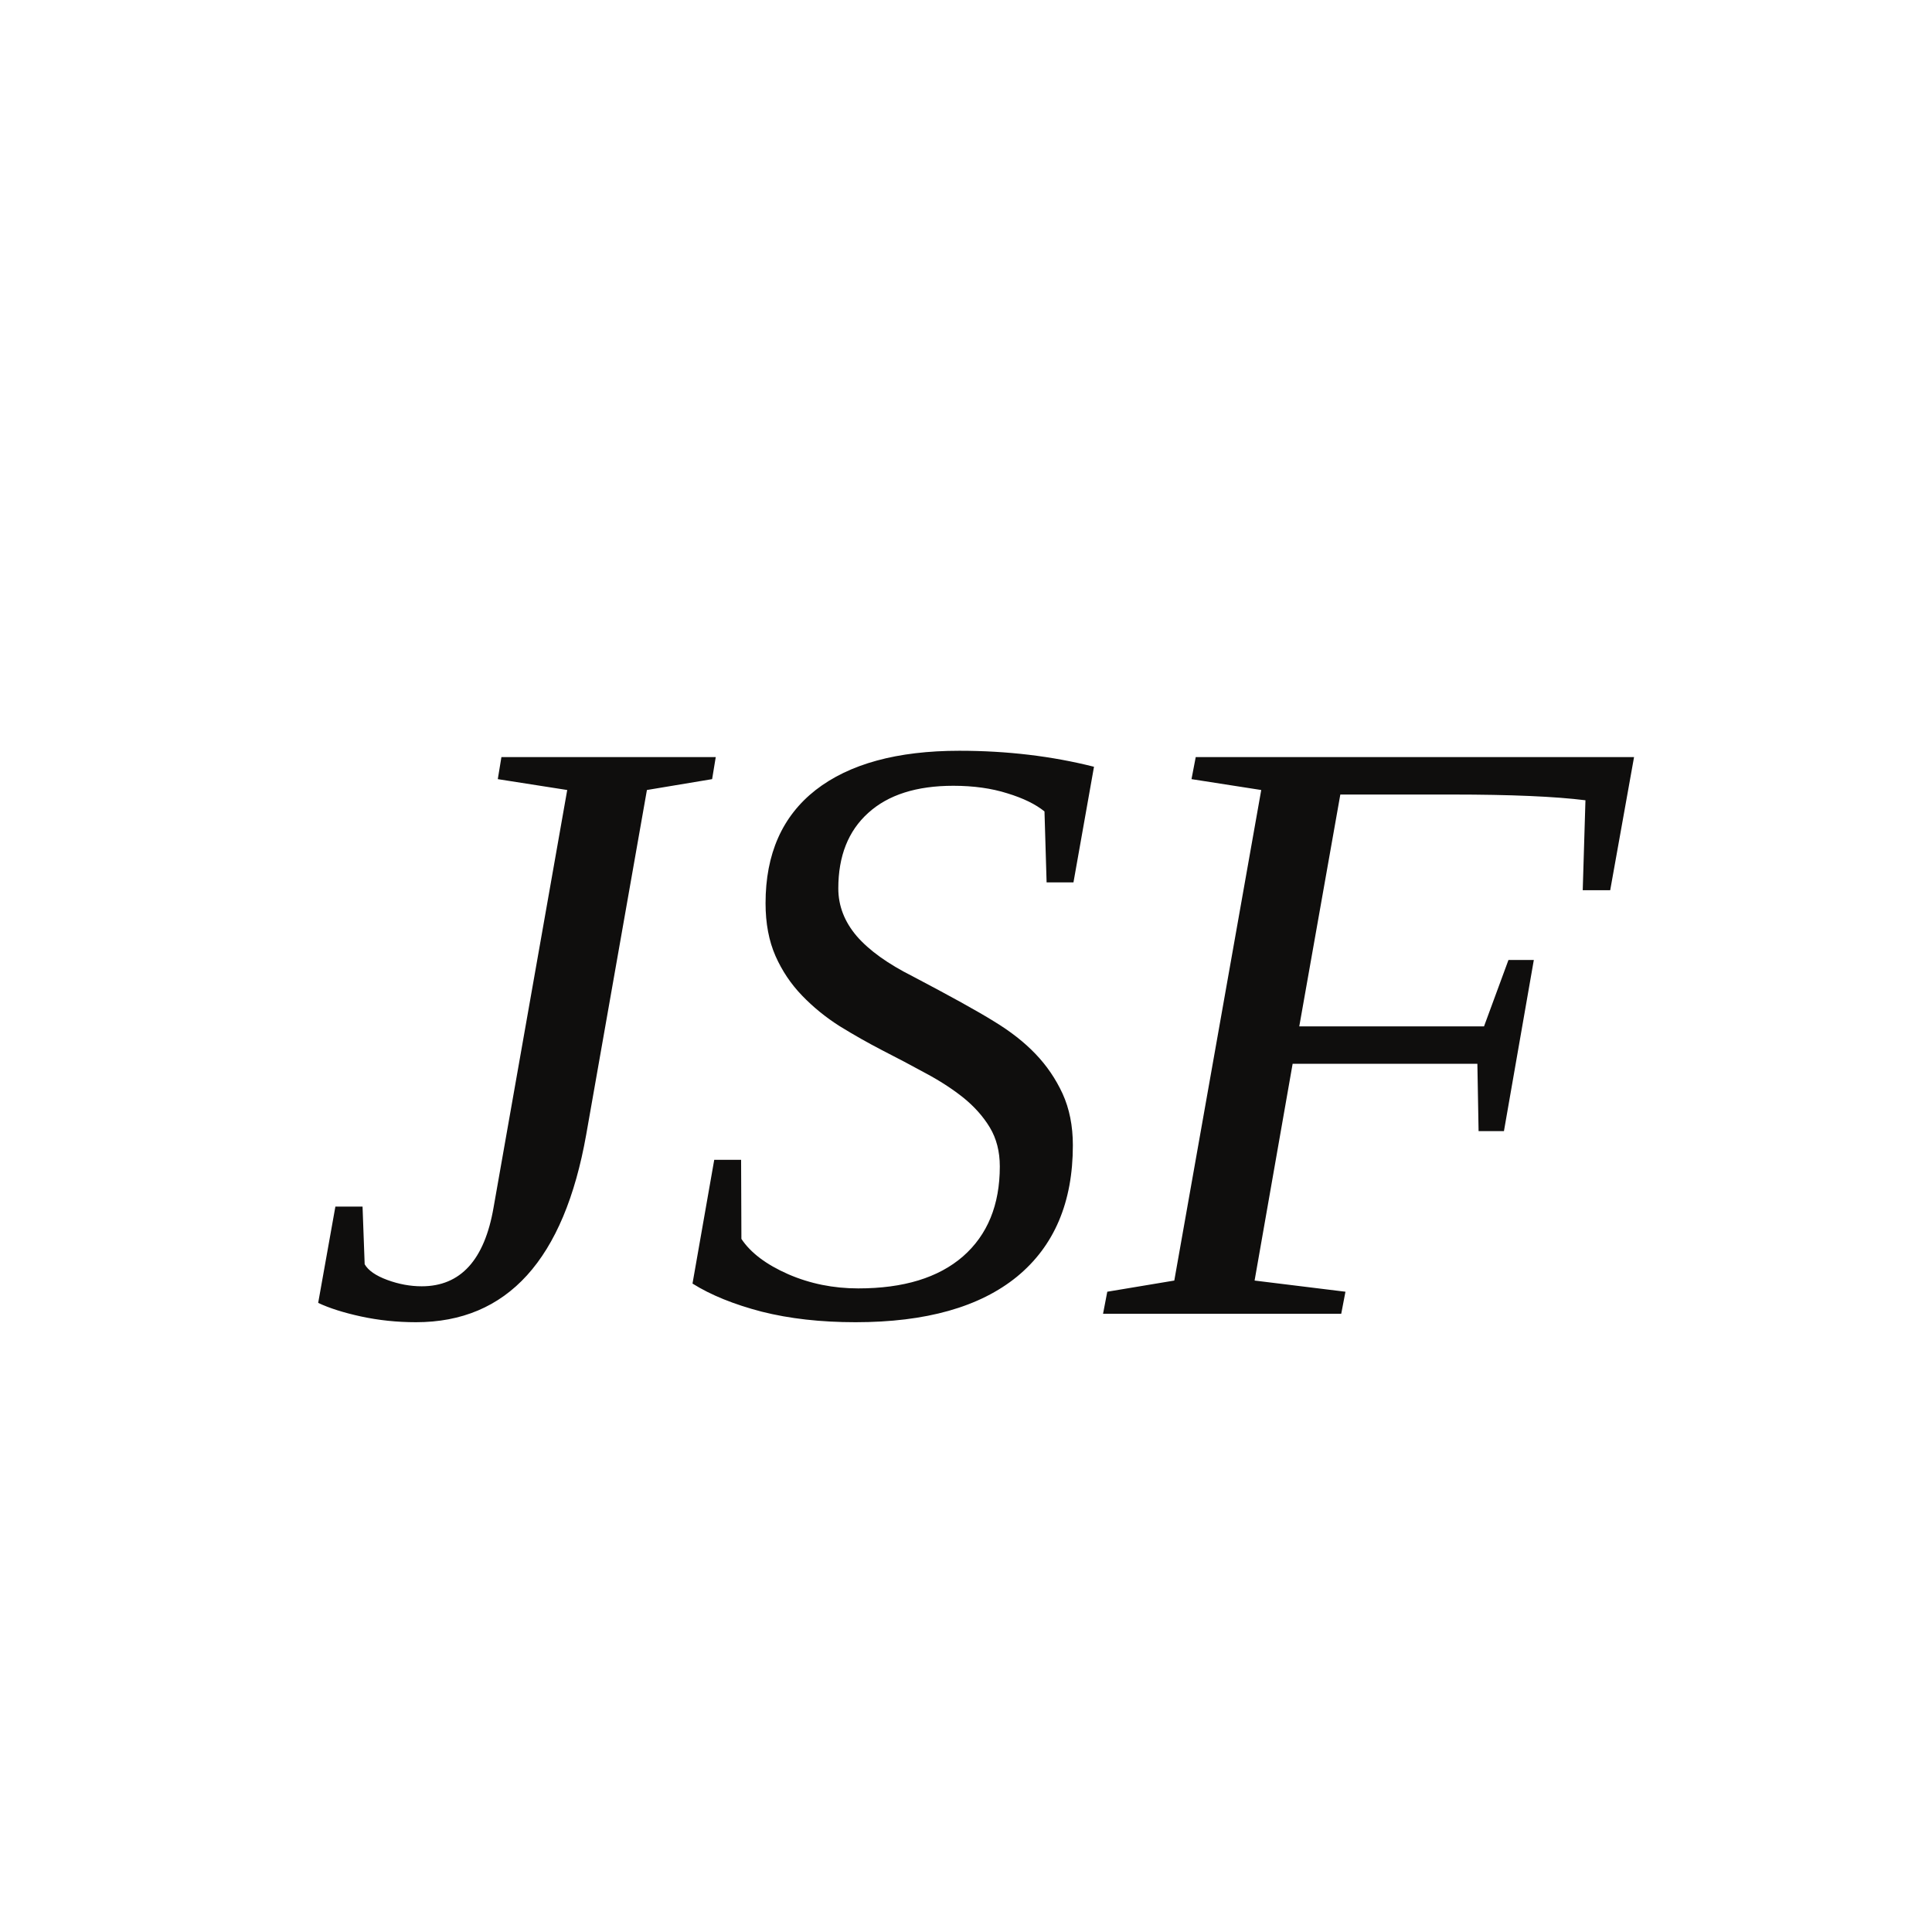
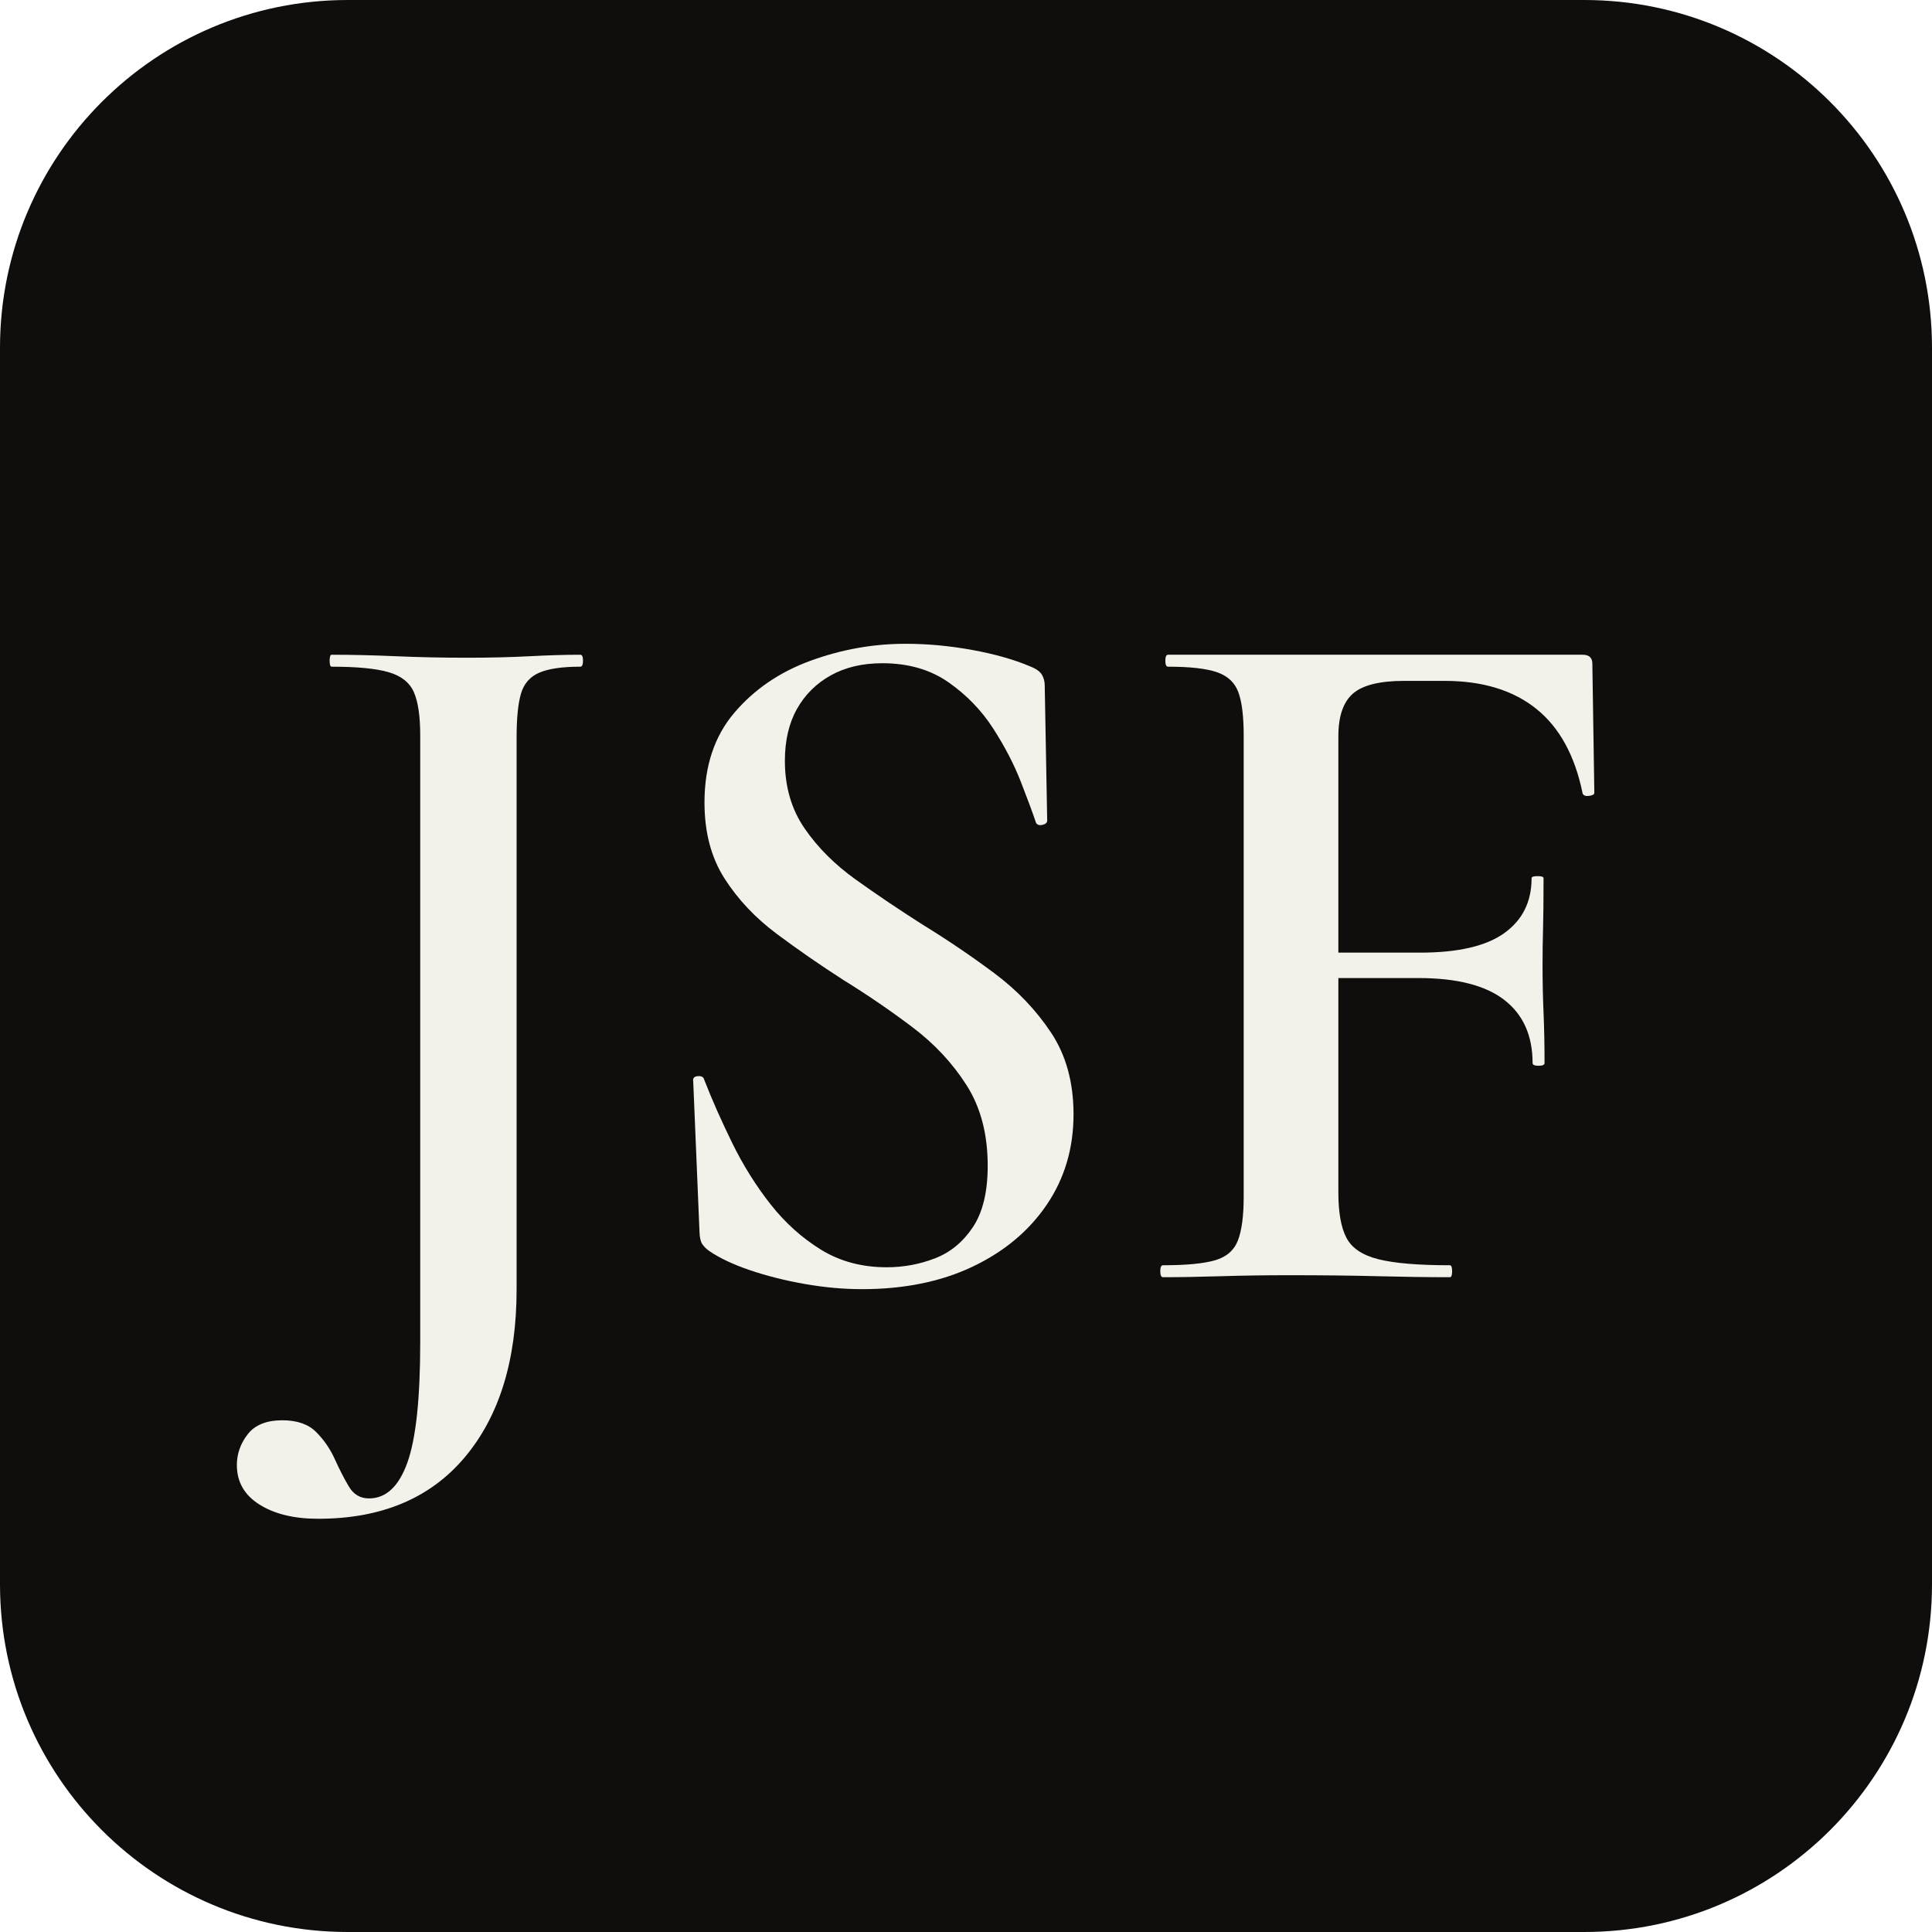
- <svg xmlns="http://www.w3.org/2000/svg" viewBox="0 0 100 100">
-   <text x="50" y="68" font-family="Georgia,'Times New Roman',serif" font-size="44" font-style="italic" text-anchor="middle" fill="#0f0e0d">JSF</text>
+ <svg xmlns="http://www.w3.org/2000/svg" viewBox="0 0 100 100" width="100" height="100">
+   <rect width="100" height="100" rx="18" fill="#0f0e0d" />
+   <g transform="translate(15.000,66.108) scale(0.05155,-0.05155)" fill="#f4f1eb">
+     <path d="M291.674 625Q294.399 625 294.399 619.0Q294.399 613 291.674 613Q264.474 613 250.512 607.0Q236.549 601 232.137 586.0Q227.724 571 227.724 542V-12.251Q227.724 -118.75 175.799 -180.65Q123.875 -242.55 28.45 -242.55Q-7.725 -242.55 -30.437 -228.288Q-53.15 -214.025 -53.15 -188.601Q-53.15 -171.701 -42.25 -157.676Q-31.35 -143.651 -7.475 -143.651Q14.6 -143.651 26.362 -155.363Q38.124 -167.076 45.212 -182.738Q52.299 -198.4 59.349 -210.25Q66.399 -222.1 79.5 -222.1Q105.175 -222.1 118.063 -186.125Q130.95 -150.15 130.95 -65.474V544Q130.95 573 124.538 587.5Q118.125 602 99.163 607.5Q80.2 613 42 613Q40 613 40.0 619.0Q40 625 42 625Q72.45 625 106.625 623.5Q140.8 622 177.975 622Q212.15 622 240.687 623.5Q269.224 625 291.674 625Z" transform="translate(0,0)" />
+     <path d="M164.099 518.5Q164.099 479.399 183.874 450.624Q203.649 421.849 235.424 399.124Q267.199 376.399 302.474 353.949Q340.199 330.775 374.562 305.1Q408.924 279.425 431.424 245.475Q453.924 211.525 453.924 163.525Q453.924 112.45 427.074 72.862Q400.224 33.275 352.687 10.638Q305.15 -12 241.5 -12Q213.7 -12 184.225 -6.825Q154.75 -1.65 129.35 6.937Q103.95 15.525 88.1 26.35Q83.825 29.35 81.238 33.125Q78.65 36.9 78.375 45.35L72.075 196.374Q71.075 201.374 76.575 201.874Q82.075 202.374 83.075 198.374Q95.05 167.649 111.399 134.387Q127.749 101.124 149.699 73.224Q171.649 45.325 200.337 27.65Q229.024 9.975 266.399 9.975Q291.6 9.975 314.8 18.937Q338 27.9 352.875 50.275Q367.75 72.65 367.75 111.85Q367.75 159.4 346.613 192.625Q325.475 225.85 292.475 250.8Q259.475 275.75 223.2 298.2Q188.2 320.65 155.925 344.738Q123.65 368.825 103.513 400.325Q83.375 431.825 83.375 476.65Q83.375 531.55 113.362 566.775Q143.35 602 189.925 619.0Q236.5 636 285.124 636Q318.374 636 352.311 629.775Q386.249 623.55 409.999 613.45Q419.449 609.725 422.224 604.862Q424.999 600 424.999 594.275L427.474 458.551Q427.474 455.276 422.699 454.189Q417.924 453.101 416.199 456.376Q411.299 471.126 400.987 497.526Q390.674 523.926 373.087 551.176Q355.5 578.426 328.187 597.45Q300.875 616.475 261.975 616.475Q232.024 616.475 210.149 604.275Q188.274 592.075 176.187 570.512Q164.099 548.949 164.099 518.5Z" transform="translate(333,0)" />
+     <path d="M36.75 0Q34.025 0 34.025 6.0Q34.025 12 36.75 12Q71.85 12 89.038 17.0Q106.225 22 112 37.0Q117.776 52 117.776 81V544Q117.776 573 112.363 587.5Q106.95 602 90.85 607.5Q74.75 613 41.825 613Q39.1 613 39.1 619.0Q39.1 625 41.825 625H458.124Q467.849 625 467.849 616L469.849 486.3Q469.849 484.025 464.712 483.3Q459.574 482.575 458.124 485.575Q446.525 542.65 411.55 570.7Q376.575 598.75 319.526 598.75H278.8Q242.199 598.75 227.512 586.025Q212.824 573.3 212.824 543V85Q212.824 55 220.962 39.5Q229.099 24 253.199 18.0Q277.299 12 324.775 12Q327.05 12 327.05 6.0Q327.05 0 324.775 0Q291.325 0 252.375 1.0Q213.425 2 162.9 2Q128 2 95.1 1.0Q62.2 0 36.75 0ZM407.849 215.025Q407.849 256.4 379.462 278.388Q351.075 300.375 293.175 300.375H167.525V325.9H295Q352.075 325.9 379.462 345.525Q406.849 365.15 406.849 400.7Q406.849 402.7 412.849 402.7Q418.849 402.7 418.849 400.7Q418.849 368.075 418.349 350.262Q417.849 332.45 417.849 313Q417.849 288.825 418.849 265.513Q419.849 242.2 419.849 215.025Q419.849 212.3 413.849 212.3Q407.849 212.3 407.849 215.025Z" transform="translate(840,0)" />
+   </g>
</svg>
